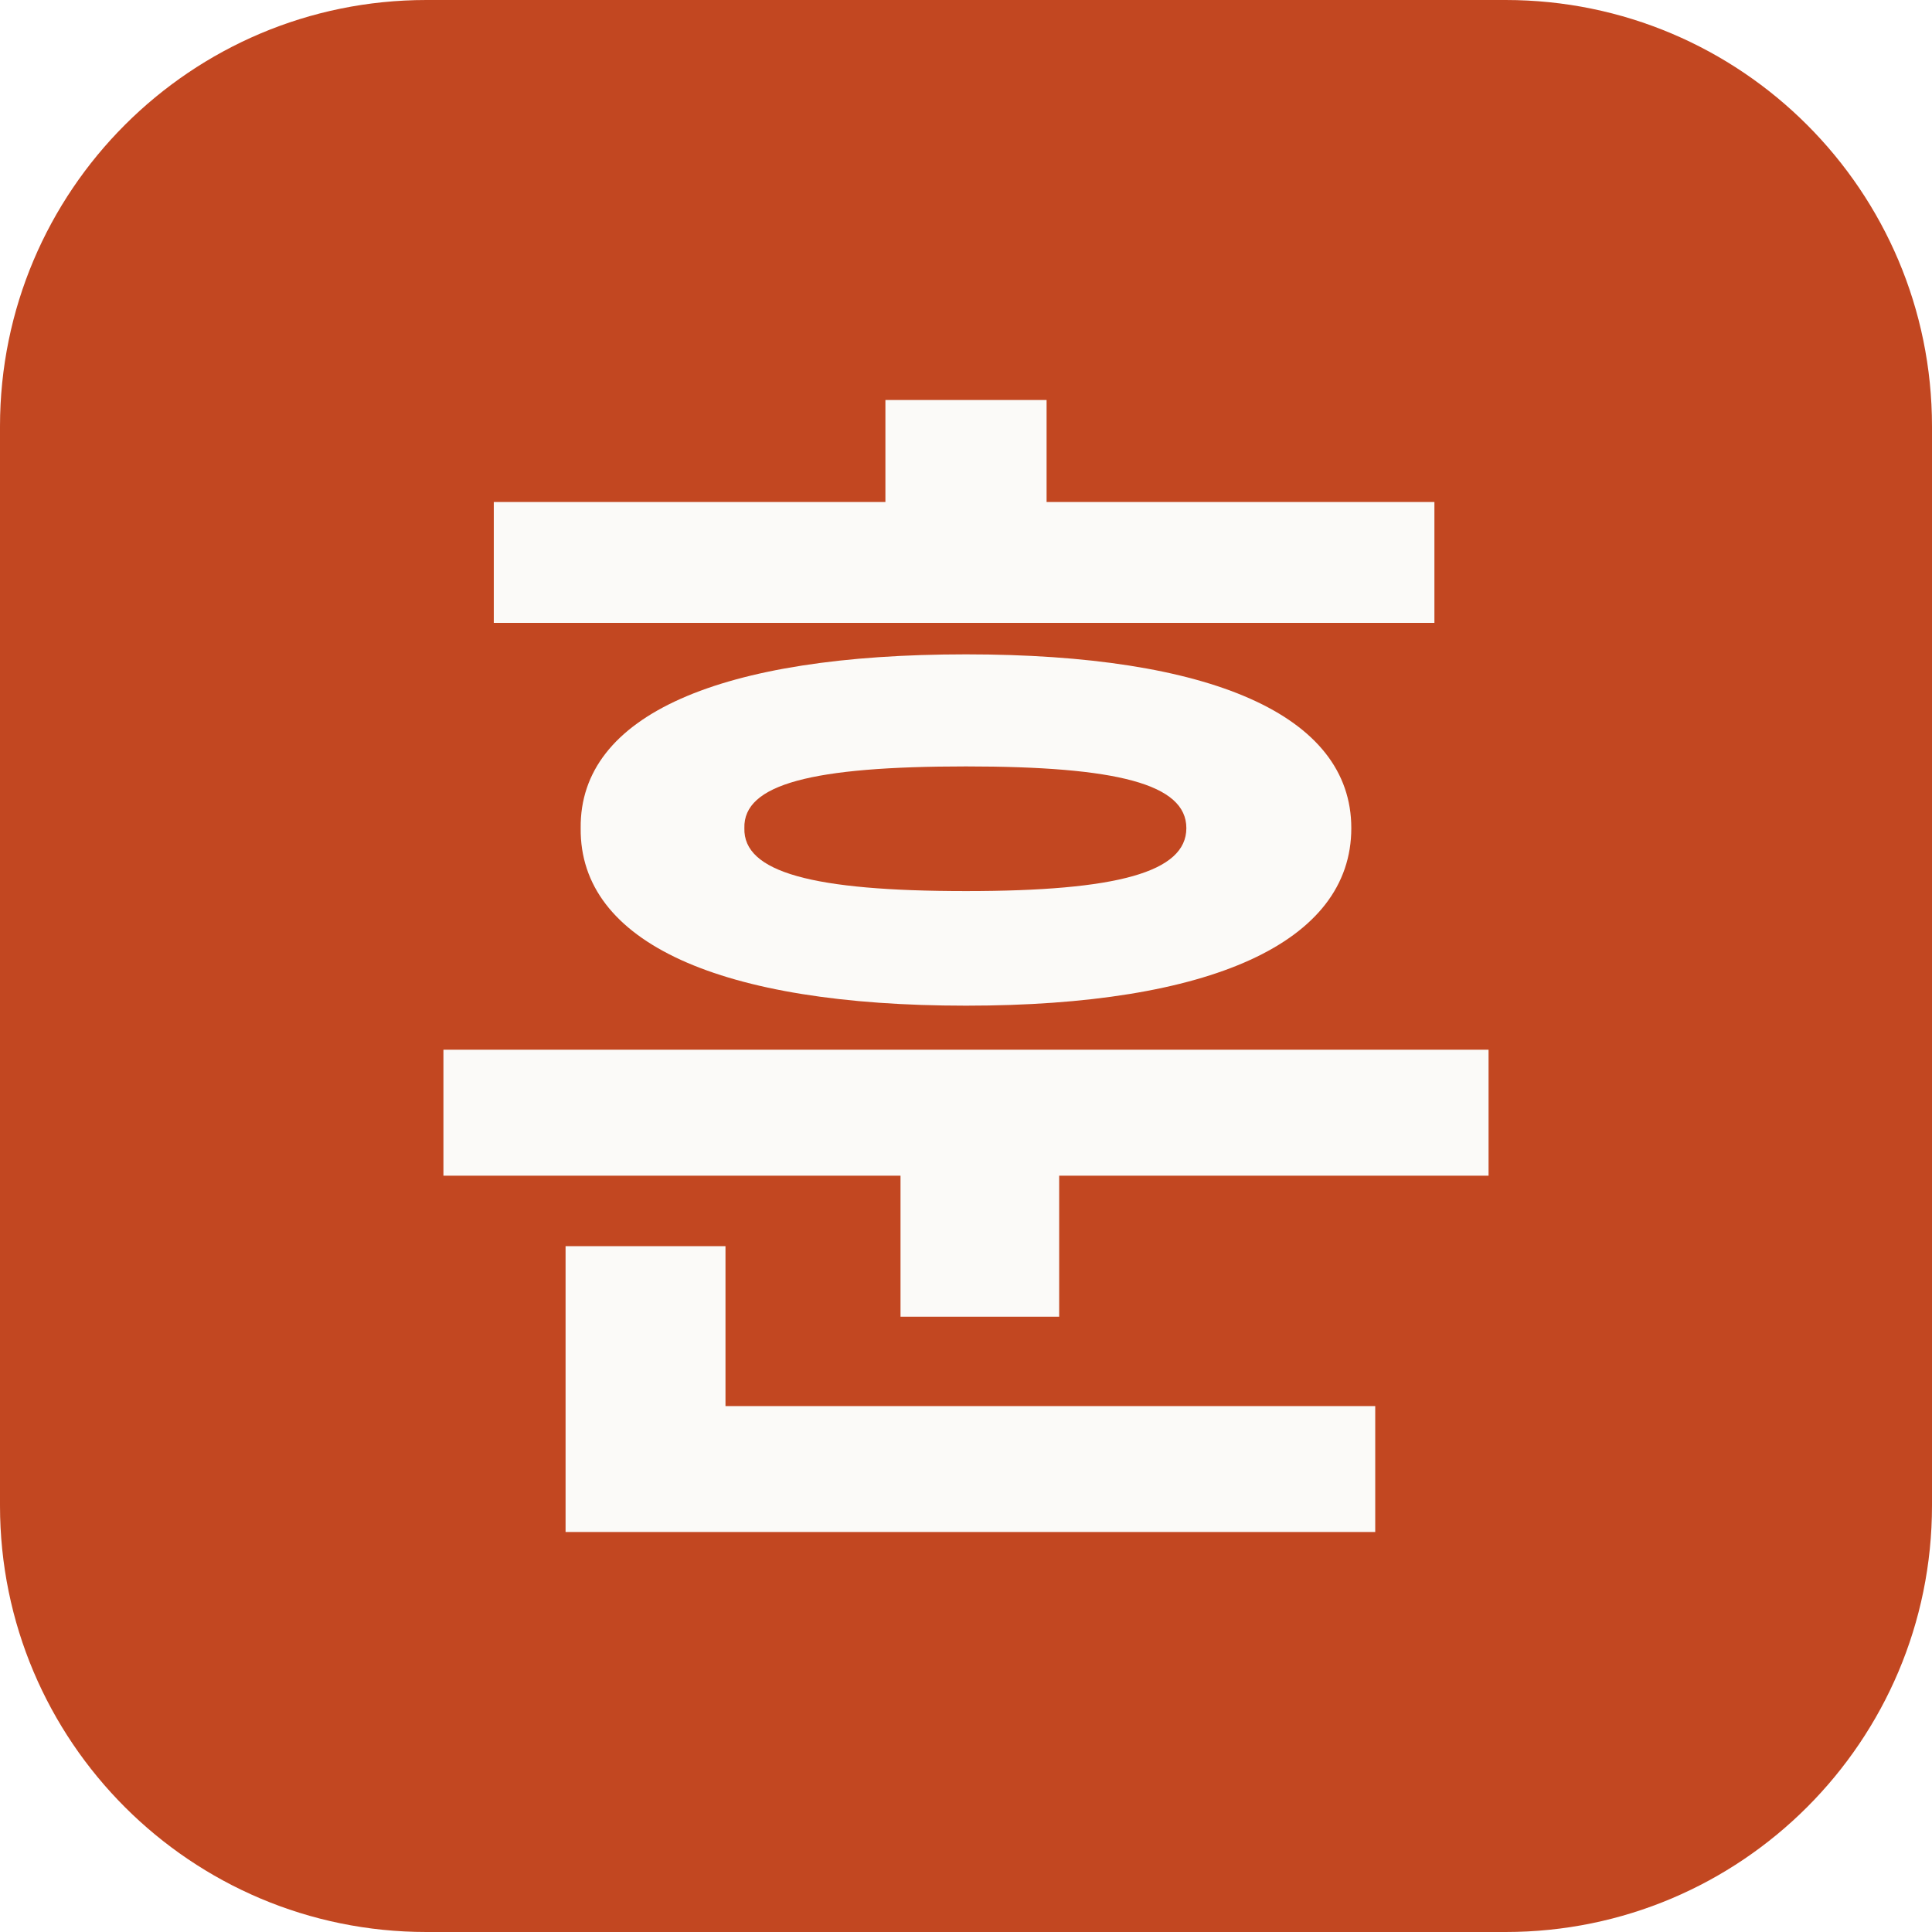
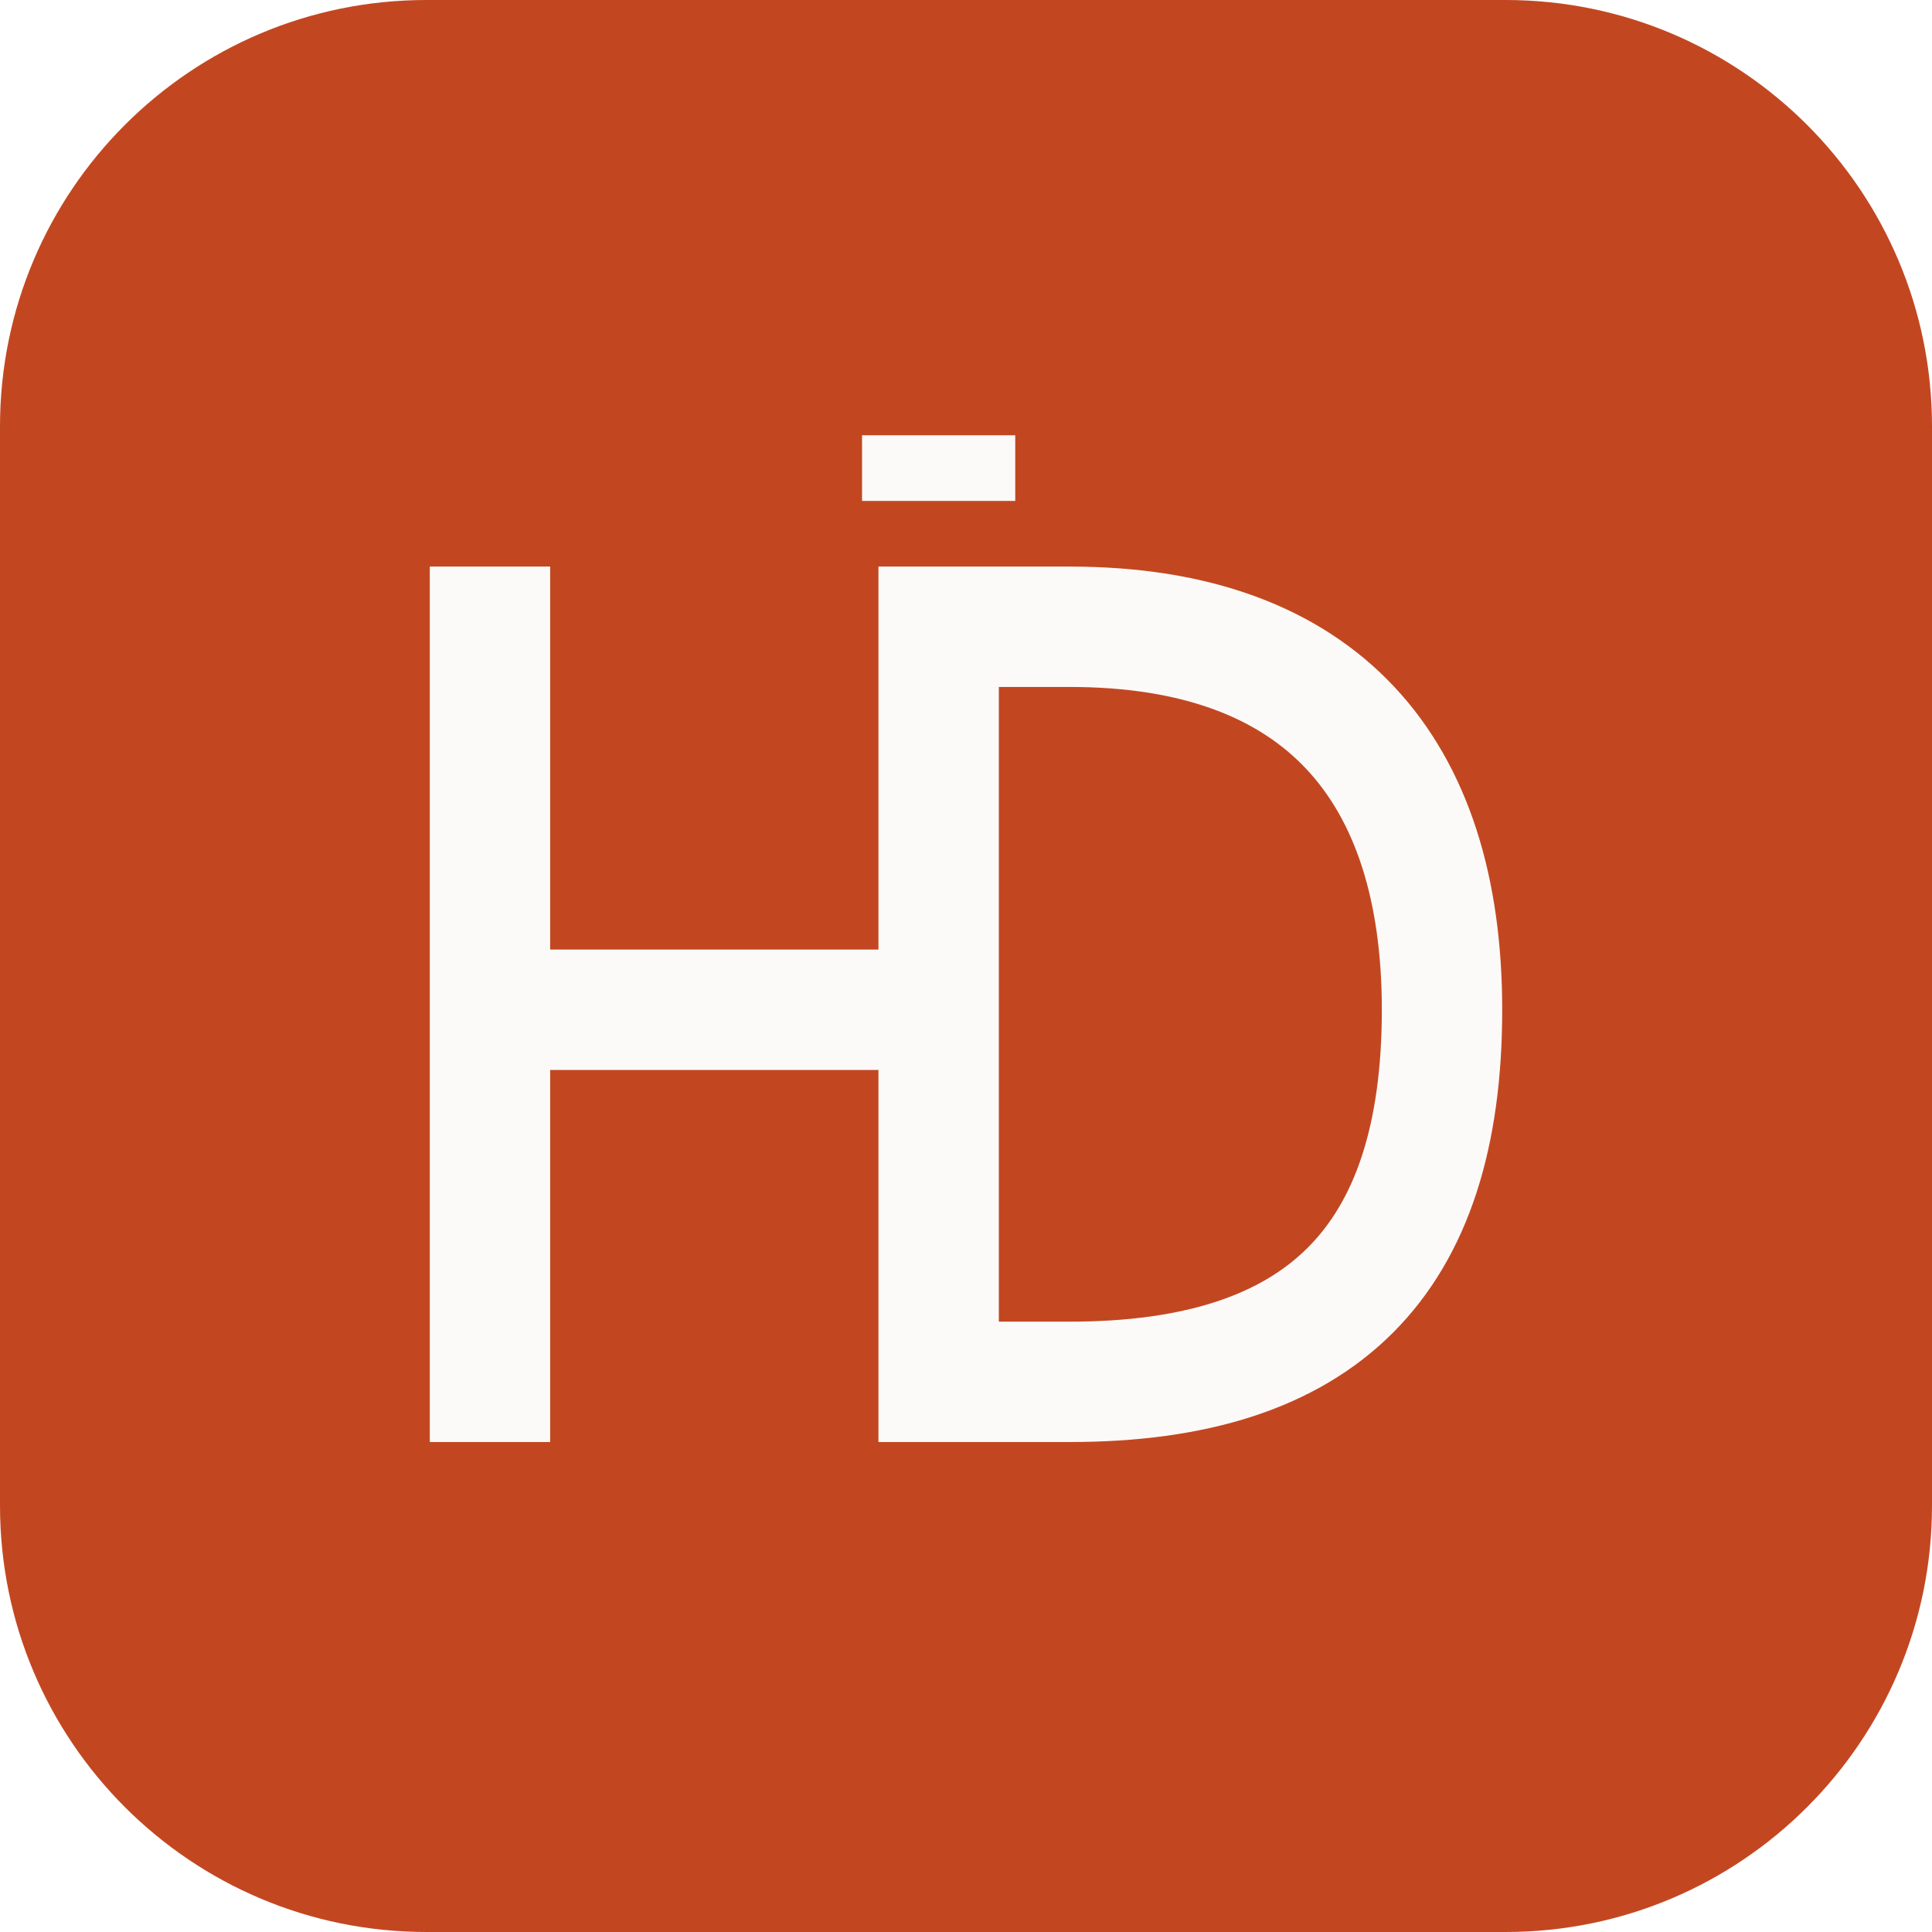
<svg xmlns="http://www.w3.org/2000/svg" viewBox="0 0 512 512" width="512" height="512">
  <rect width="512" height="512" rx="113" fill="#c24721" />
-   <path fill="#fbfaf8" transform="translate(108.503 380.638) scale(0.16685 -0.16685)" d="M1714 614H54V414H780V190H1032V414H1714ZM1534 48H502V302H248V-152H1534ZM1628 1484H1012V1646H756V1484H134V1292H1628ZM884 1242C494 1242 270 1146 272 966C270 784 494 684 884 684C1272 684 1496 784 1496 966C1496 1146 1272 1242 884 1242ZM884 1064C1124 1064 1234 1036 1234 966C1234 896 1124 866 884 866C640 866 530 896 532 966C530 1036 640 1064 884 1064Z" />
+   <g fill="none" stroke="#fbfaf8" transform="translate(57.35 82) scale(2.9)">
+     <path d="M25 29V98M25 64H66M66 29V98M66 29H78C101 29 112 42 112 64C112 87 101 98 78 98H66" stroke-width="11" stroke-linecap="square" stroke-linejoin="round" />
+     <path d="M59 14.5H73" stroke-width="6" />
+   </g>
</svg>
